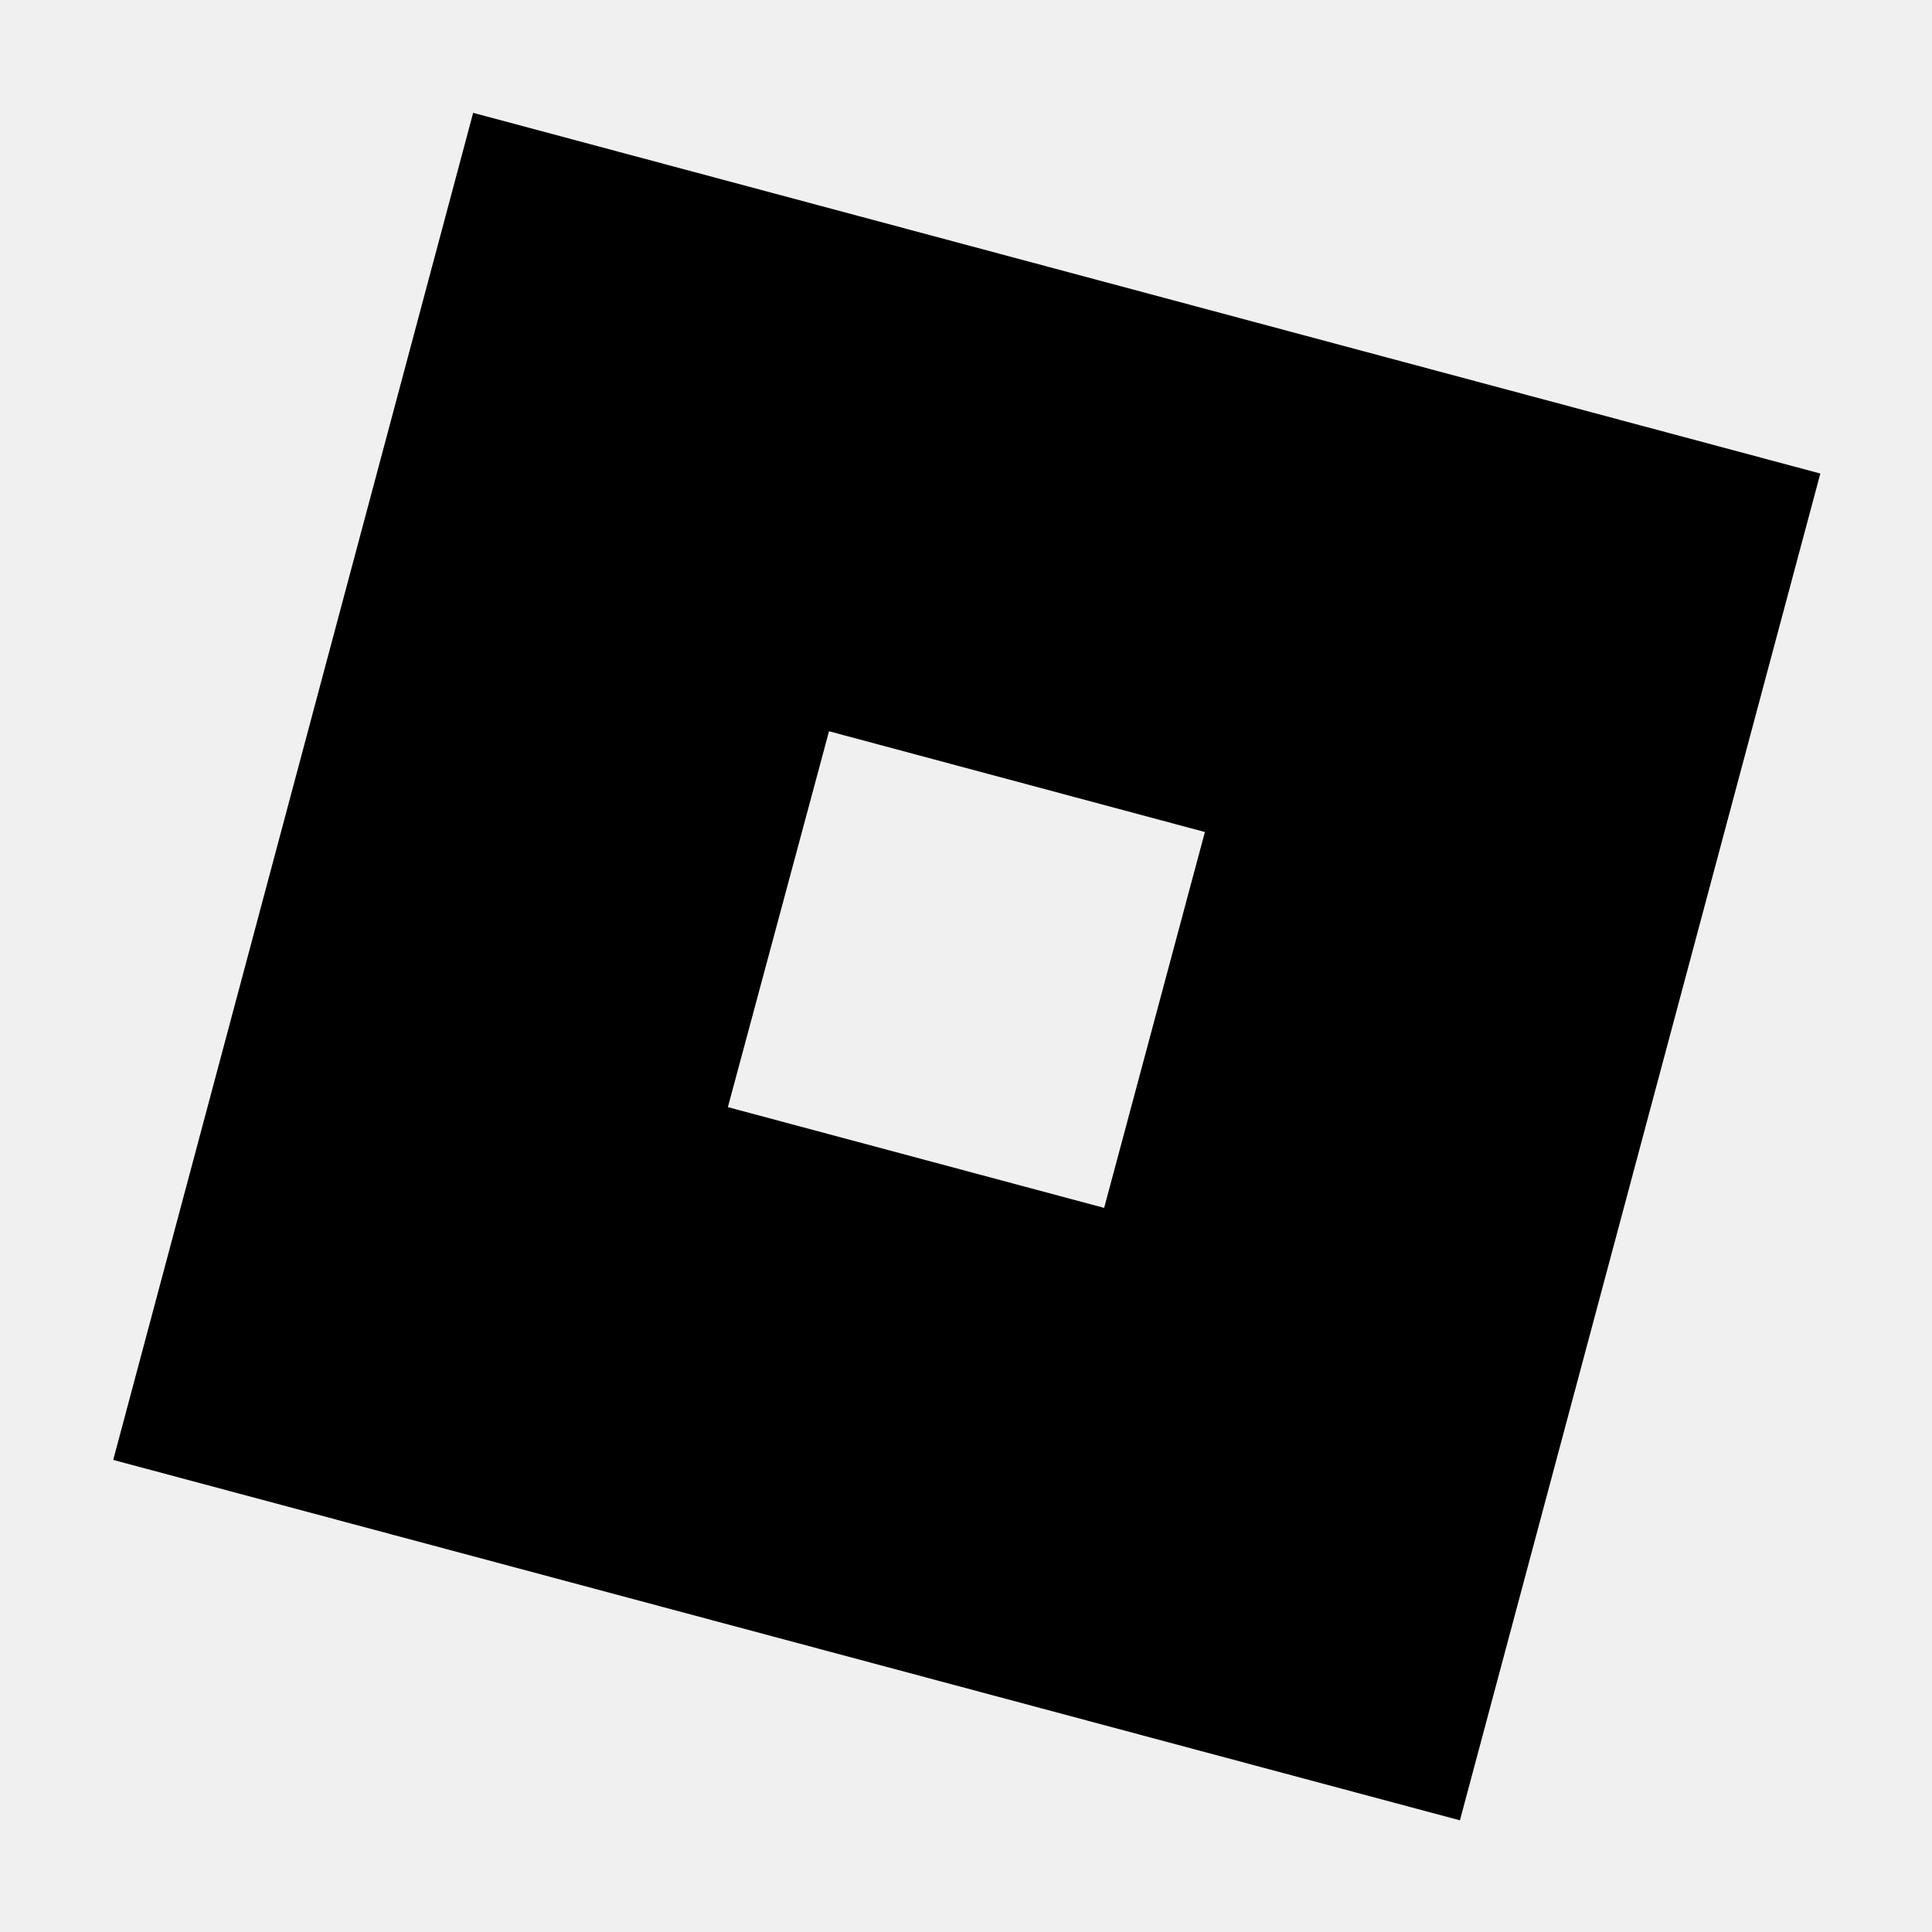
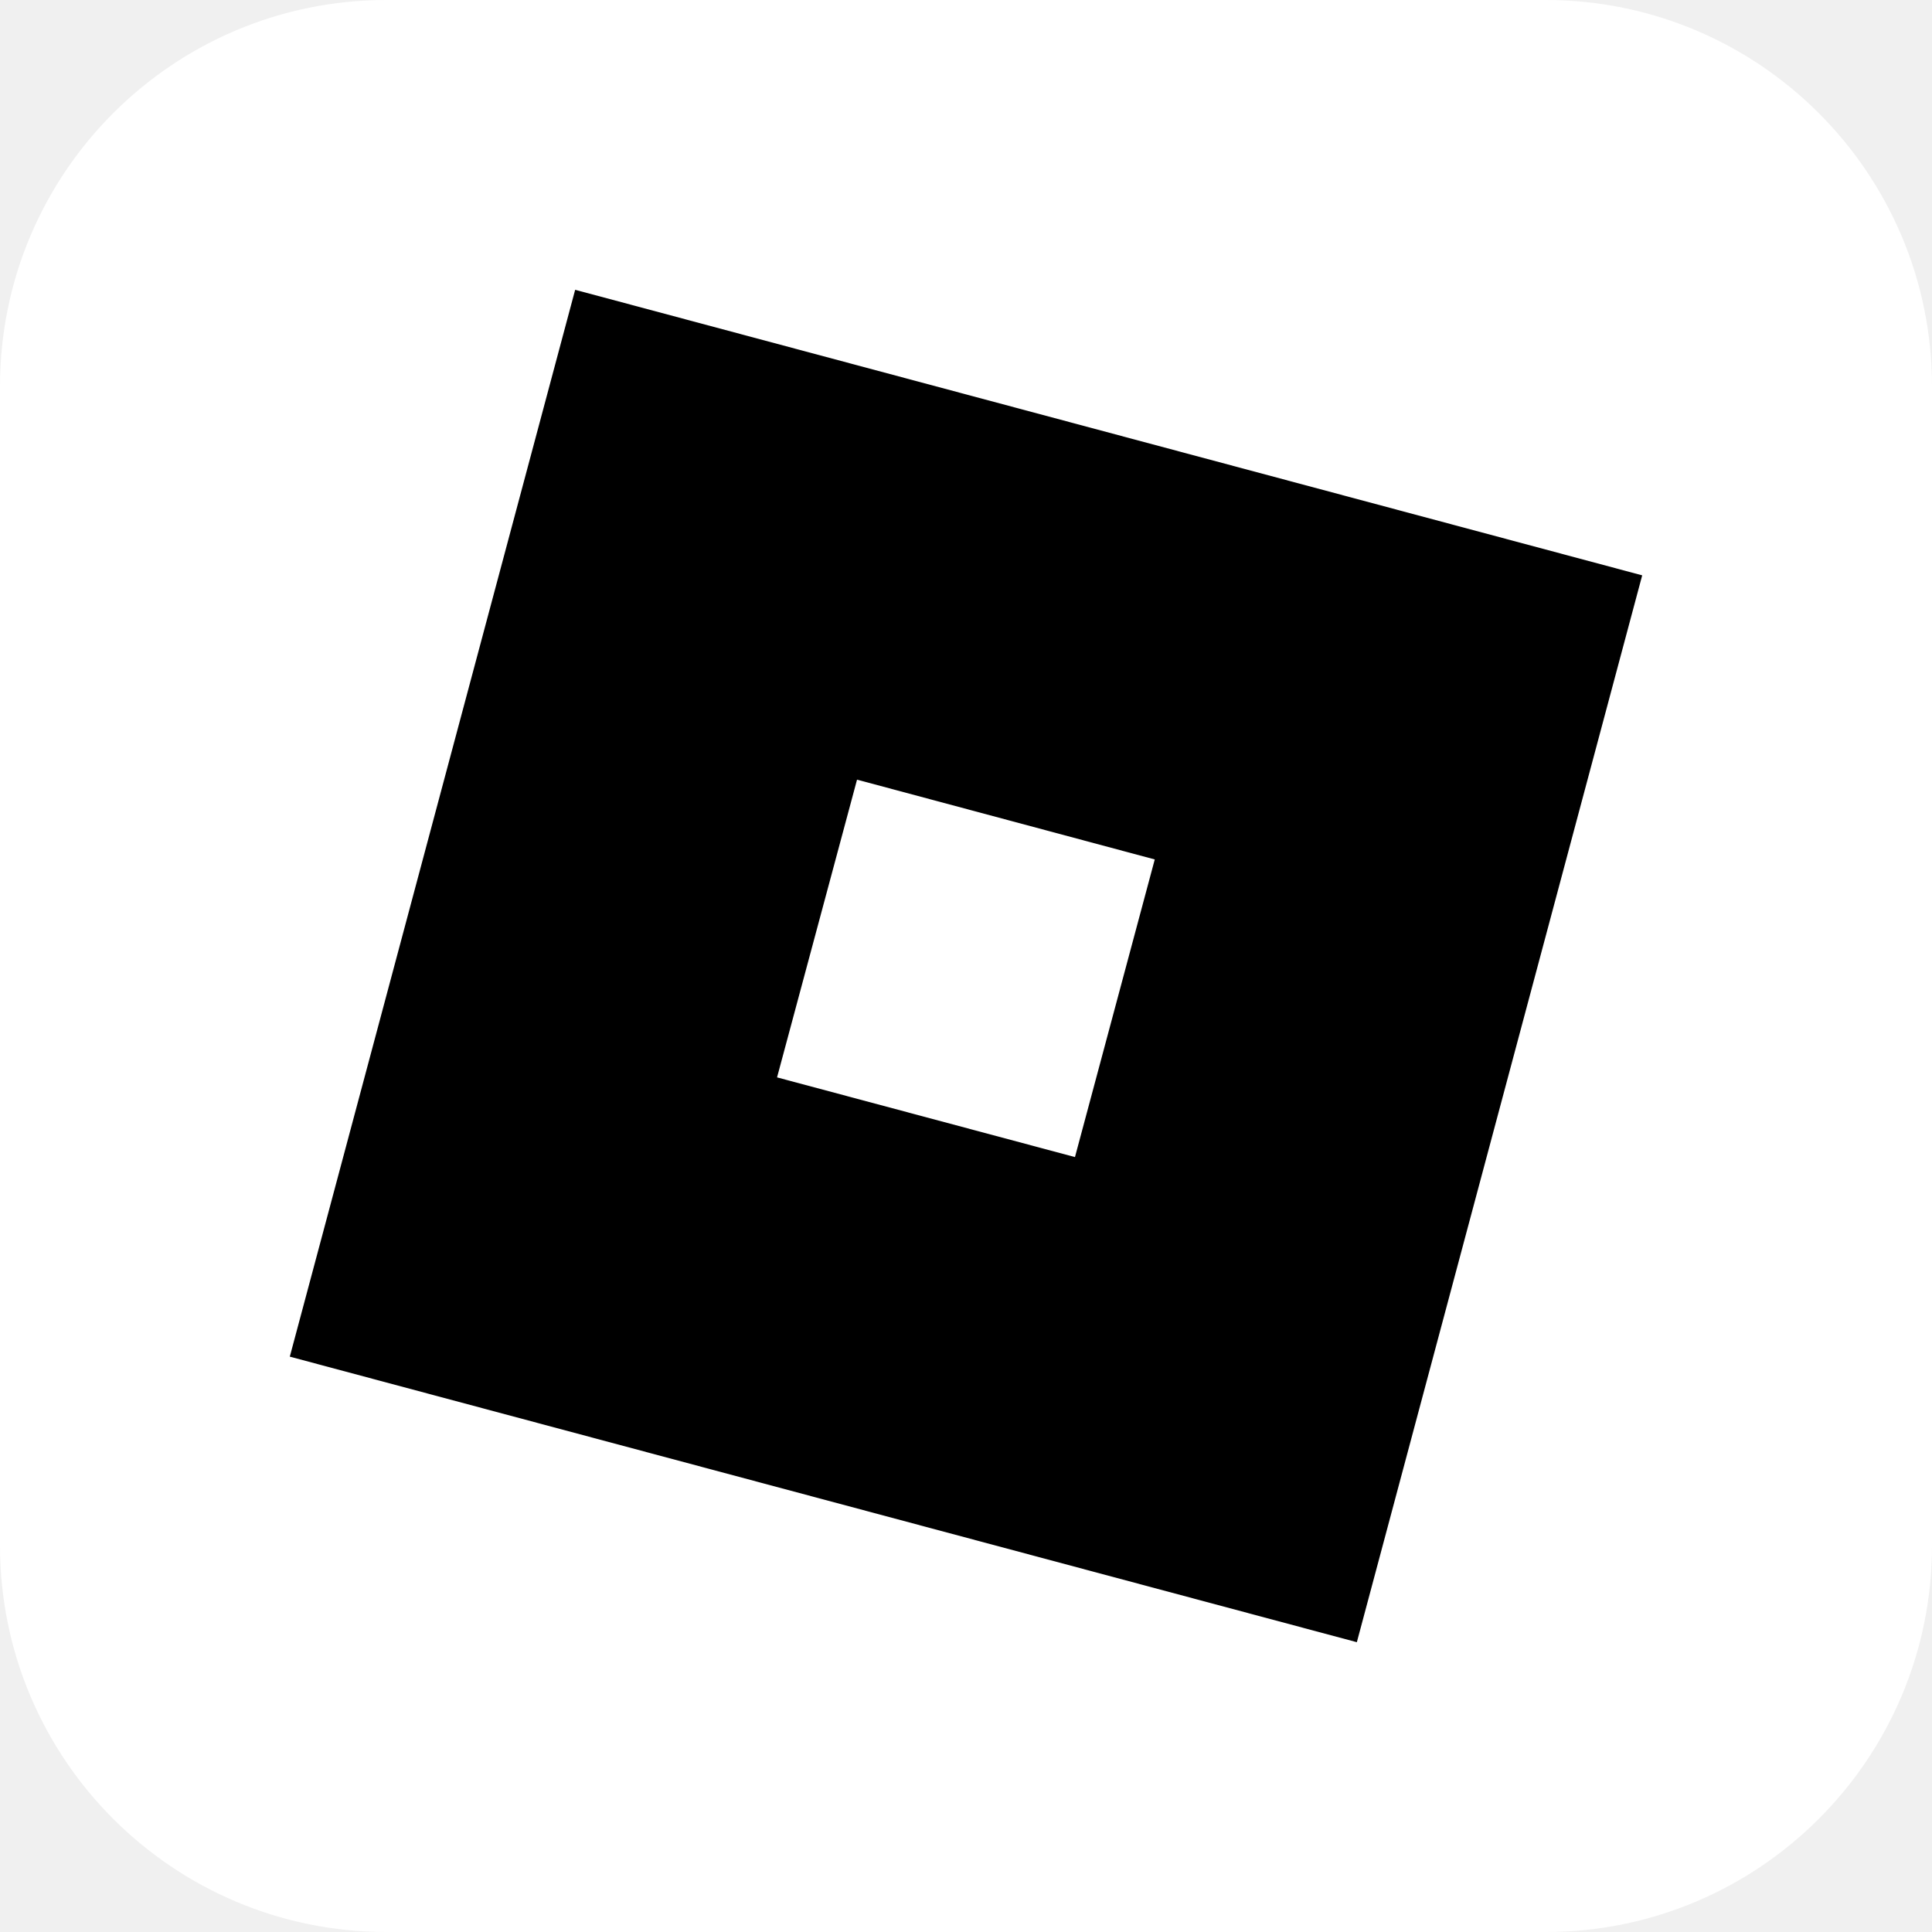
- <svg xmlns="http://www.w3.org/2000/svg" width="20px" height="20px" viewBox="0 0 20 20" version="1.1">
-   <g id="surface1">
-     <path style=" stroke:none;fill-rule:nonzero;fill:rgb(0%,0%,0%);fill-opacity:1;" d="M 4.898 1.168 L 1.172 15.113 L 15.113 18.844 L 18.844 4.902 Z M 8.582 7.57 L 12.473 8.613 L 11.43 12.504 L 7.535 11.461 Z M 8.582 7.57 " />
-   </g>
+ <svg xmlns="http://www.w3.org/2000/svg" width="20" height="20" viewBox="0 0 20 20" fill="none">
+   <rect width="20" height="20" rx="4" fill="white" />
+   <path d="M5.954 3L3 14.044L14.046 17L17 5.956L5.954 3ZM8.872 8.071L11.954 8.897L11.128 11.978L8.044 11.153L8.872 8.071Z" fill="black" />
</svg>
